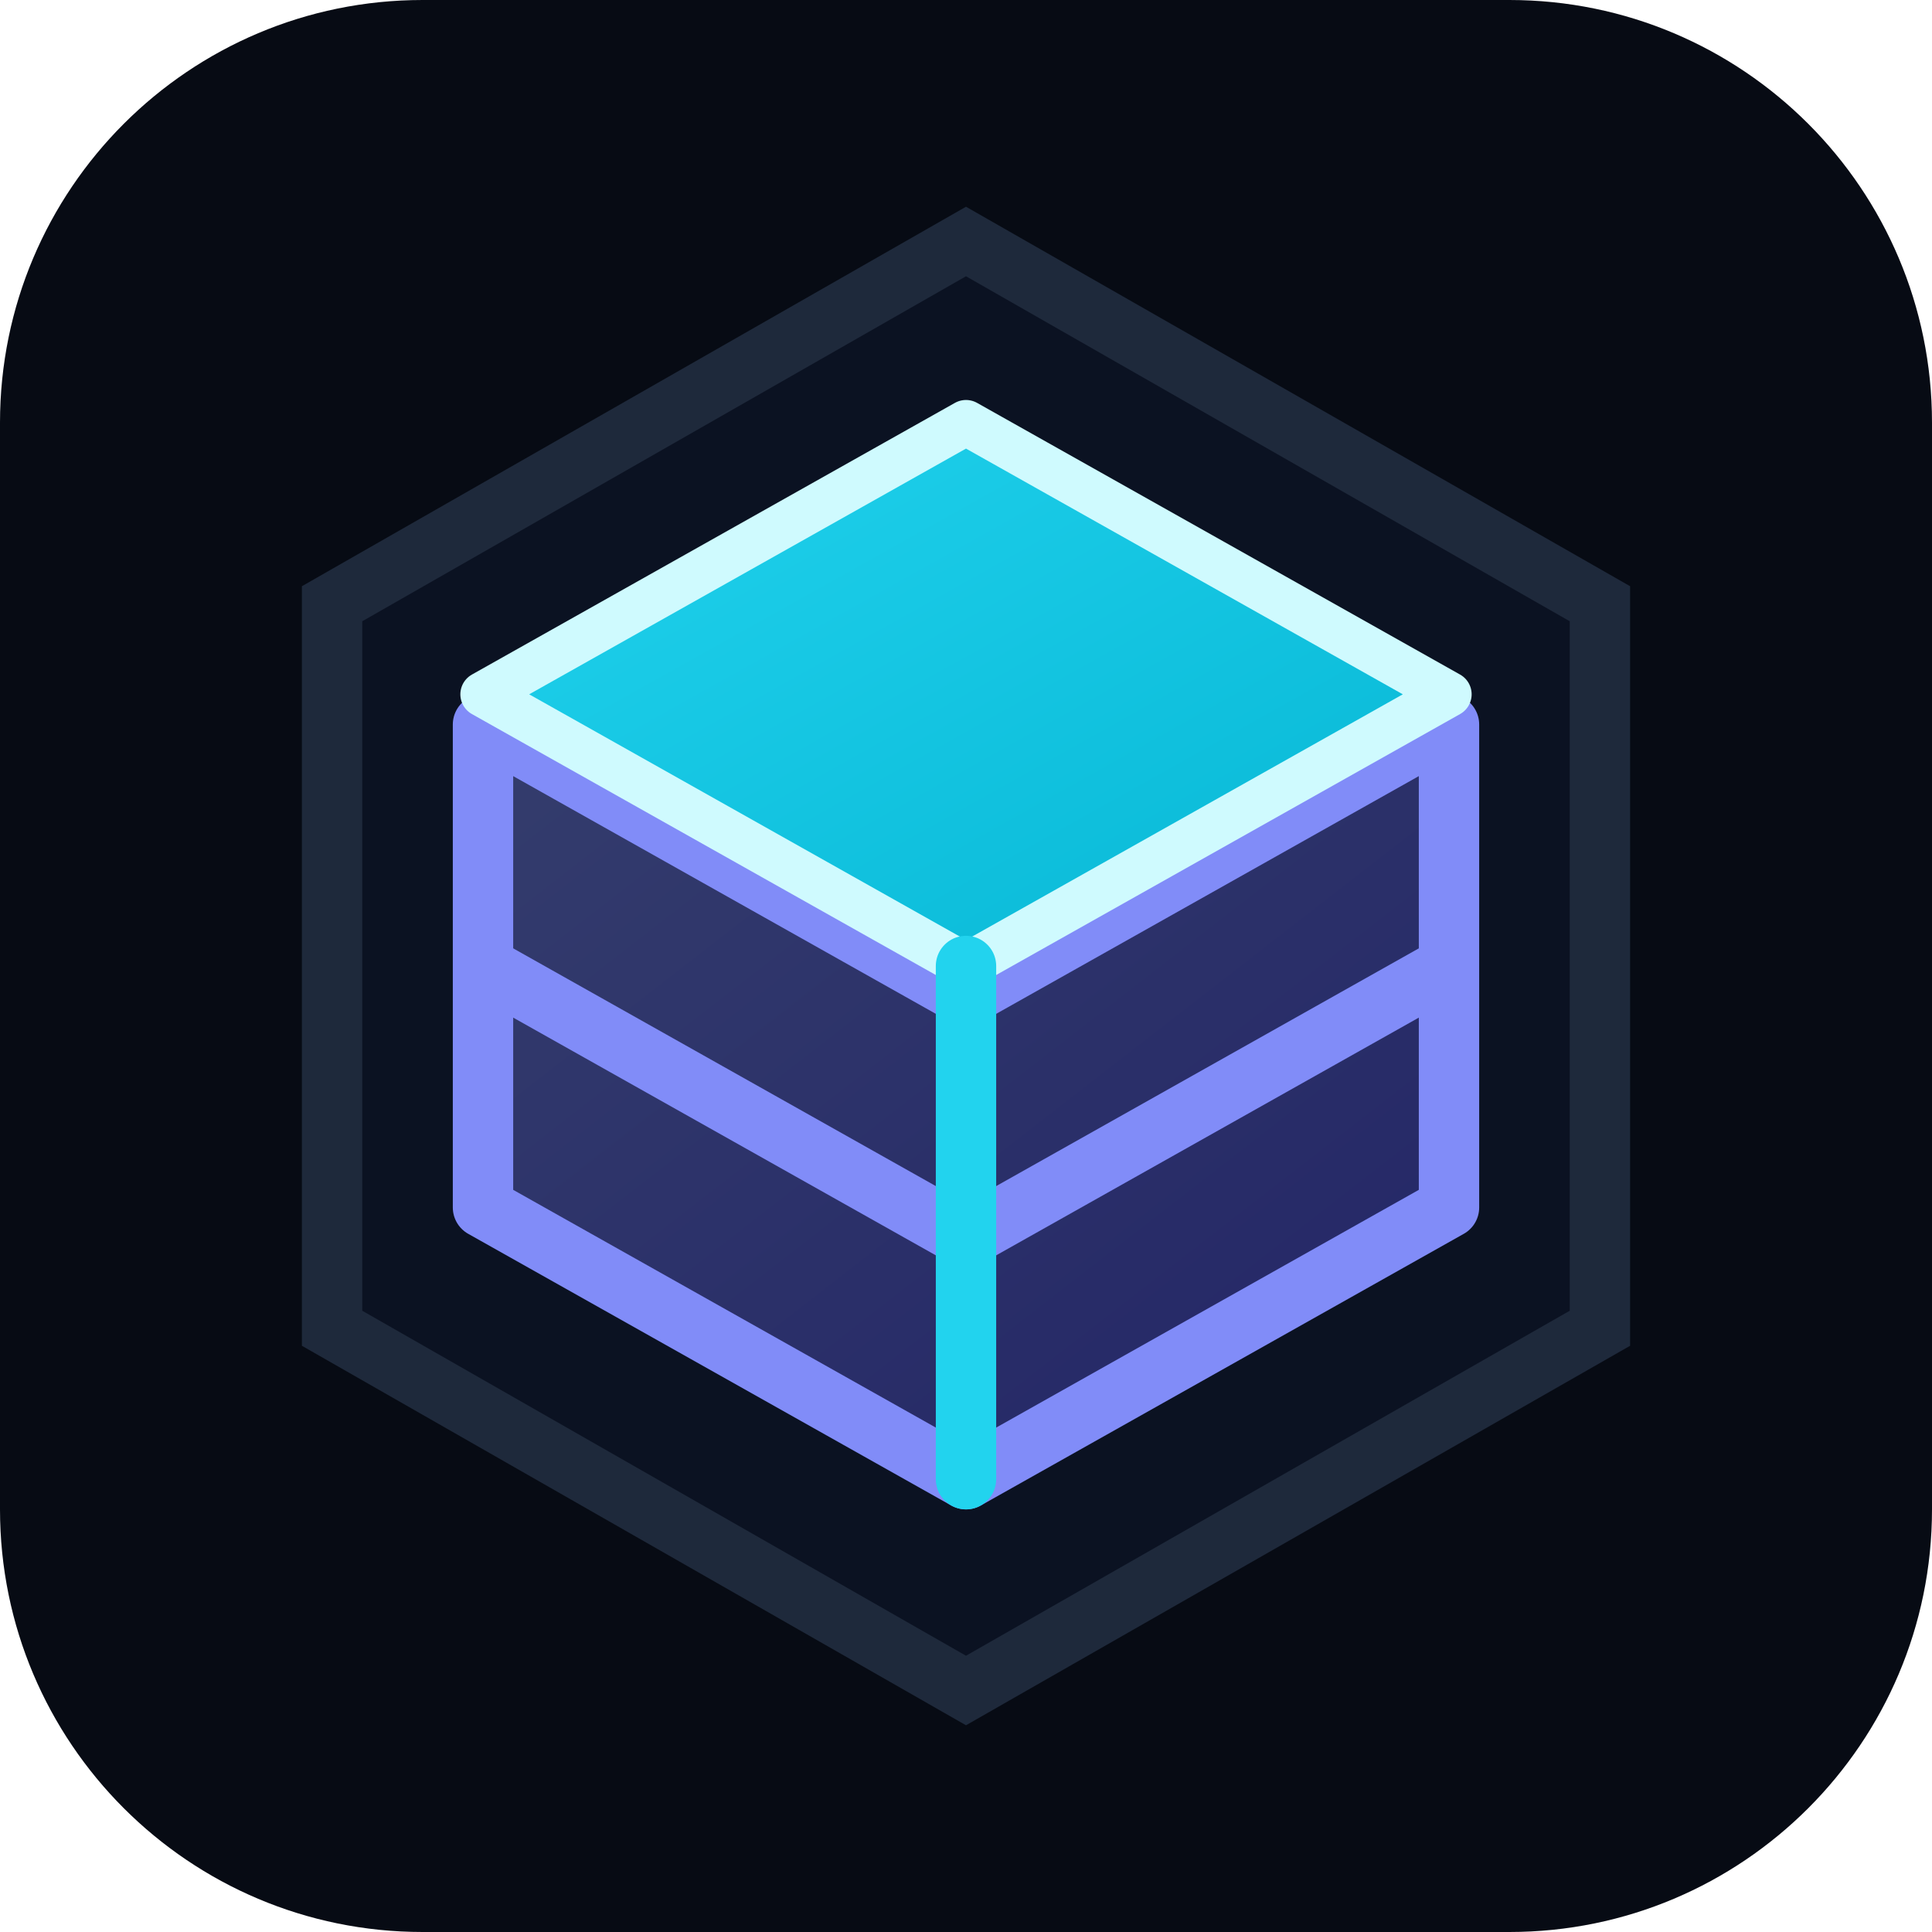
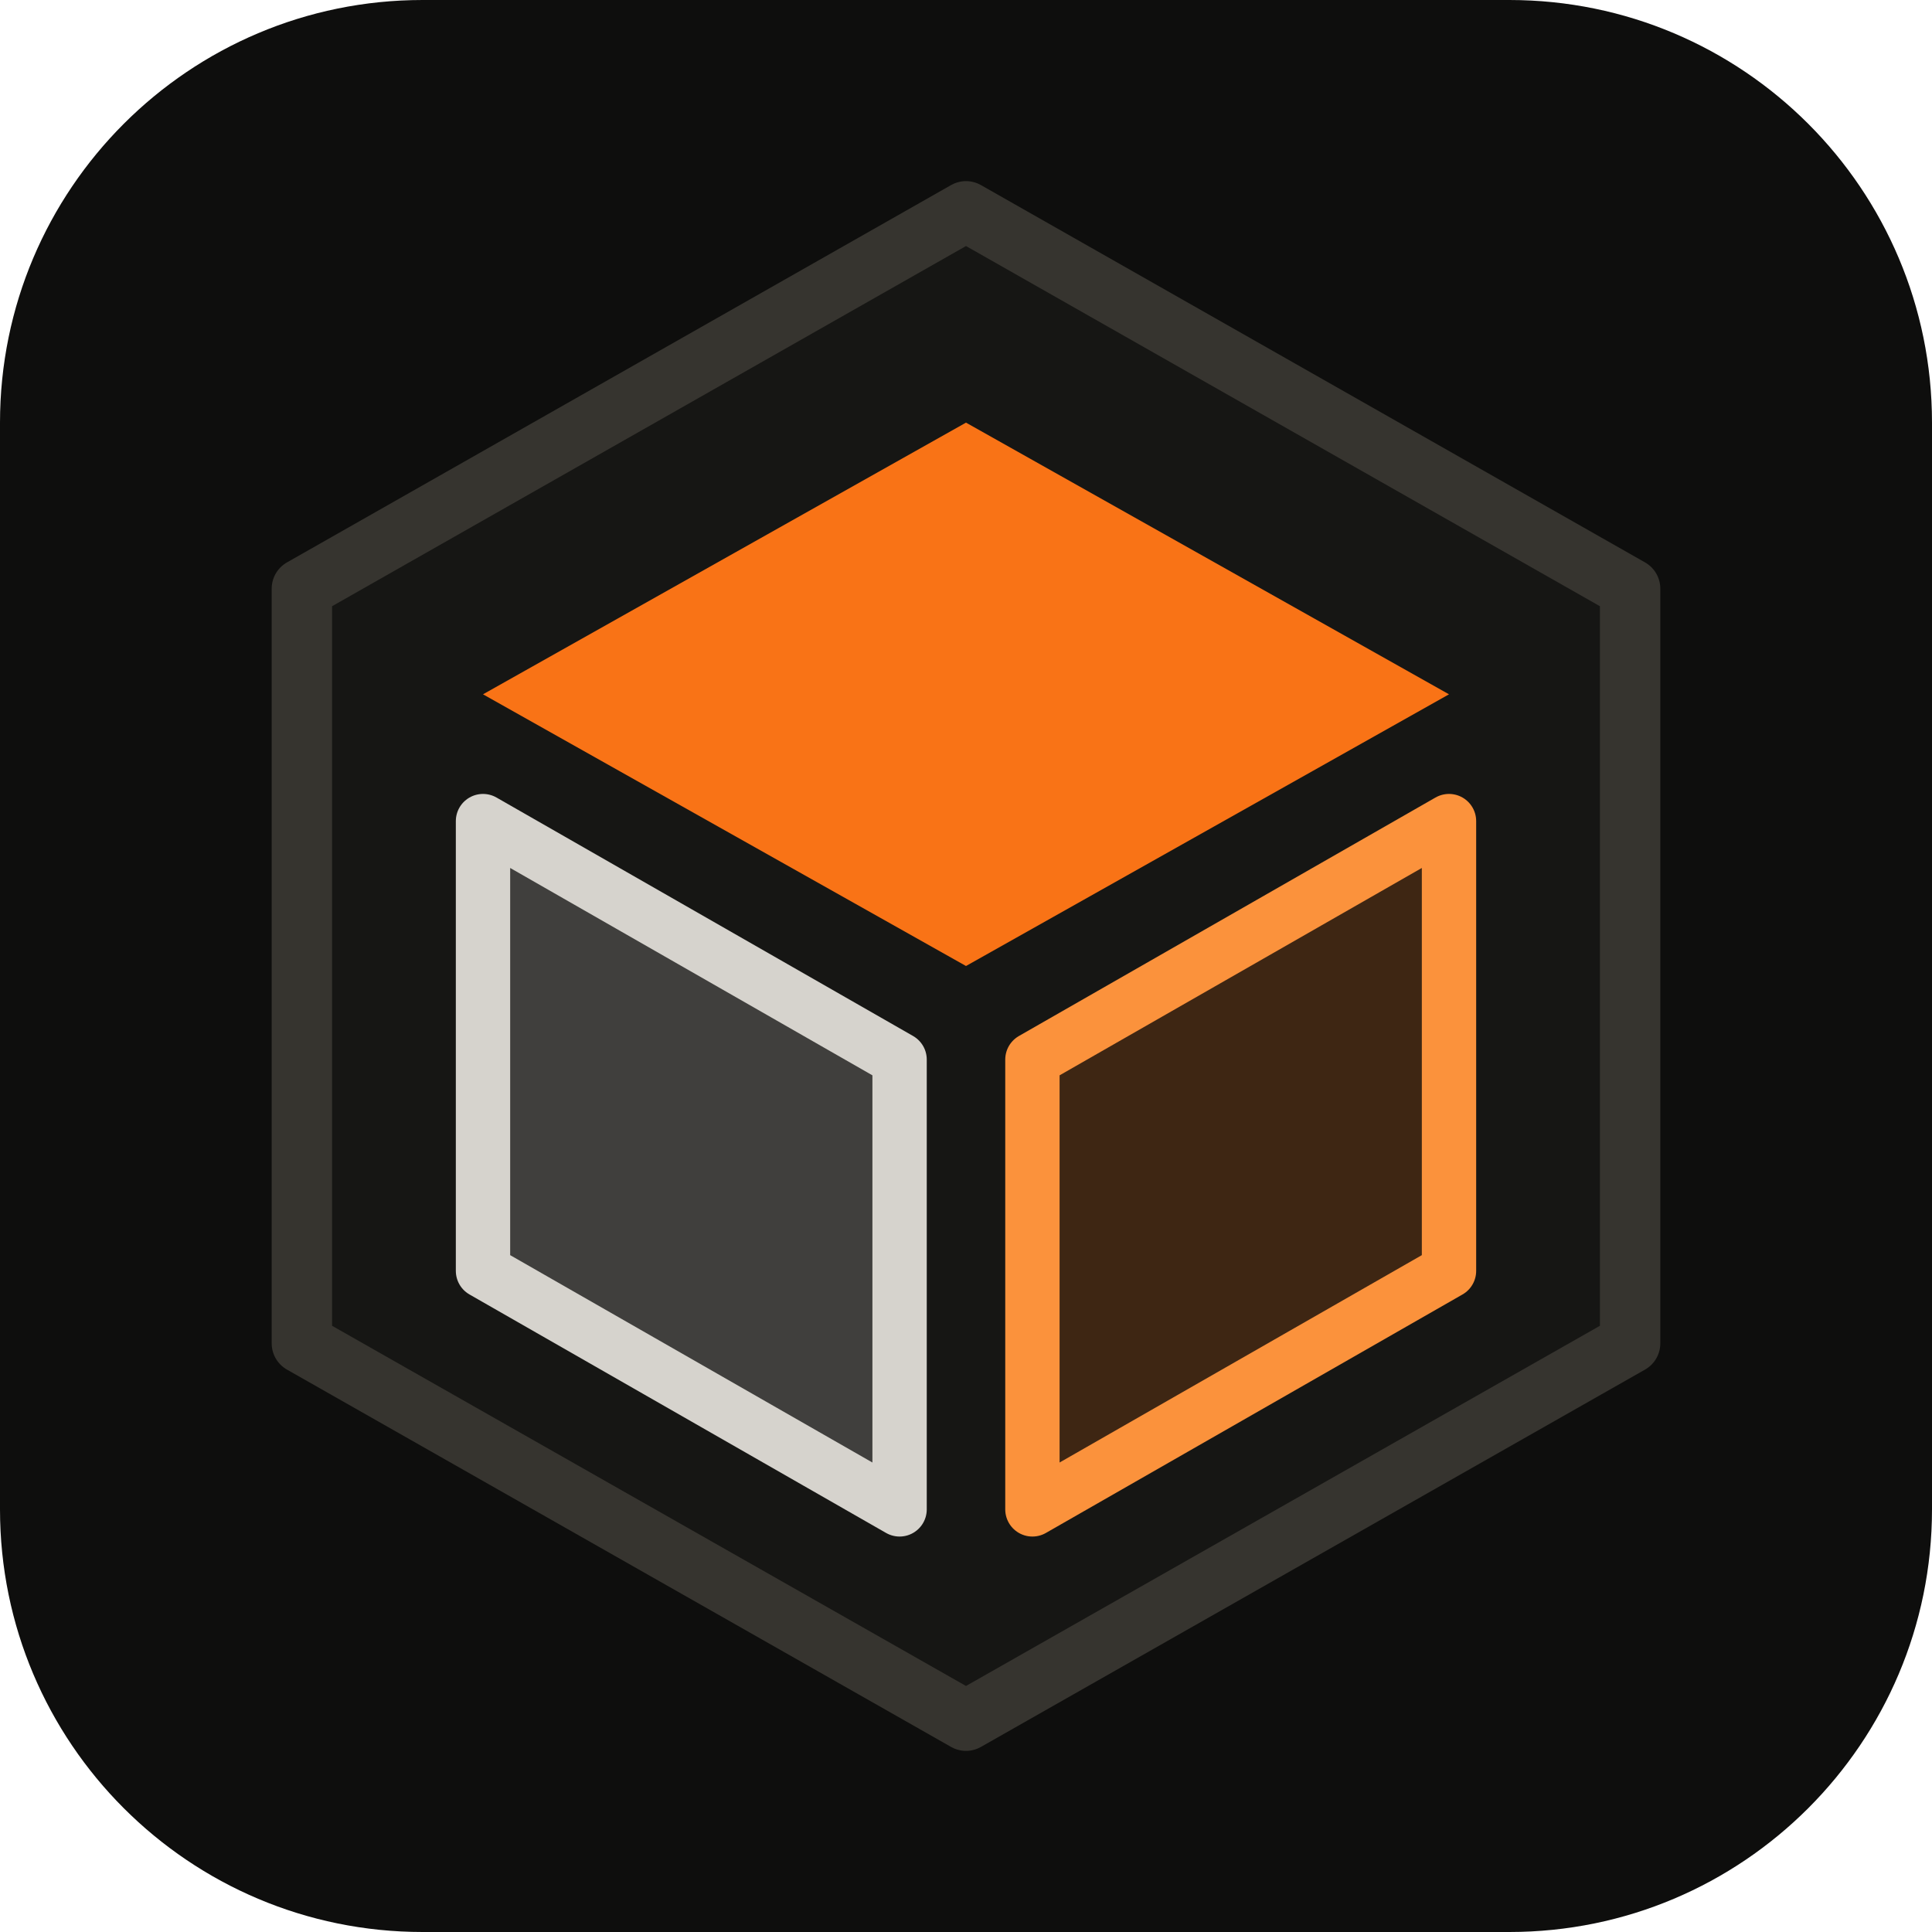
<svg xmlns="http://www.w3.org/2000/svg" viewBox="0 0 64 64" fill="none">
-   <defs>
-     <linearGradient id="fav-cyan" x1="0%" y1="0%" x2="100%" y2="100%">
-       <stop offset="0%" stop-color="#22d3ee" />
-       <stop offset="100%" stop-color="#06b6d4" />
-     </linearGradient>
-     <linearGradient id="fav-indigo" x1="0%" y1="0%" x2="100%" y2="100%">
-       <stop offset="0%" stop-color="#818cf8" />
-       <stop offset="100%" stop-color="#4f46e5" />
-     </linearGradient>
-   </defs>
-   <rect width="64" height="64" rx="14" fill="#070b14" />
-   <polygon points="32,8 53,20 53,44 32,56 11,44 11,20" stroke="#1e293b" stroke-width="2" fill="#0b1222" />
-   <polygon points="32,33 48,24 48,40 32,49 16,40 16,24" fill="url(#fav-indigo)" fill-opacity="0.35" stroke="#818cf8" stroke-width="2" stroke-linejoin="round" />
-   <polyline points="16,32 32,41 48,32" stroke="#818cf8" stroke-width="2" stroke-linejoin="round" fill="none" />
-   <polygon points="32,14 48,23 32,32 16,23" fill="url(#fav-cyan)" stroke="#cffafe" stroke-width="1.5" stroke-linejoin="round" />
-   <line x1="32" y1="32" x2="32" y2="49" stroke="#22d3ee" stroke-width="2" stroke-linecap="round" />
+   <rect width="64" height="64" rx="14" fill="#0e0e0d" />
+   <polygon points="32,7 54,19.5 54,44.5 32,57 10,44.5 10,19.5" fill="#161614" stroke="#36342f" stroke-width="2" stroke-linejoin="round" />
+   <polygon points="32,14 48,23 32,32 16,23" fill="#f97316" />
+   <polygon points="16,27.2 29.8,35.1 29.8,50 16,42.1" fill="#d6d3cd" fill-opacity="0.22" stroke="#d6d3cd" stroke-width="1.8" stroke-linejoin="round" />
+   <polygon points="48,27.2 34.2,35.1 34.2,50 48,42.1" fill="#f97316" fill-opacity="0.18" stroke="#fb923c" stroke-width="1.8" stroke-linejoin="round" />
</svg>
